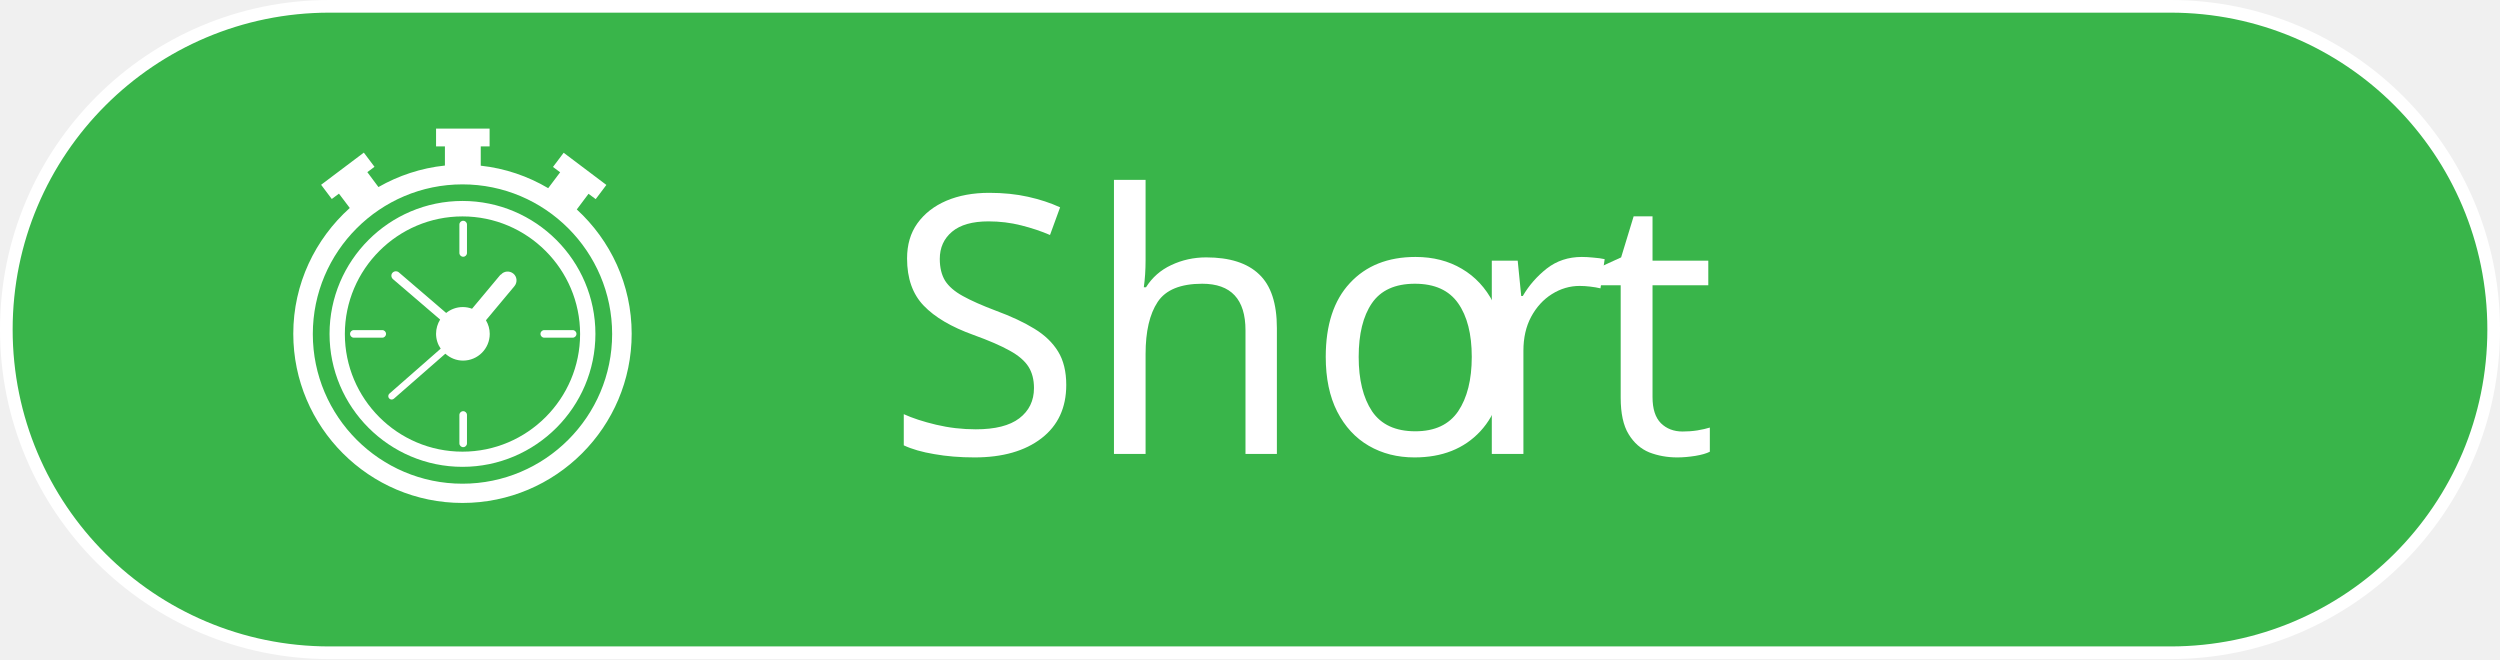
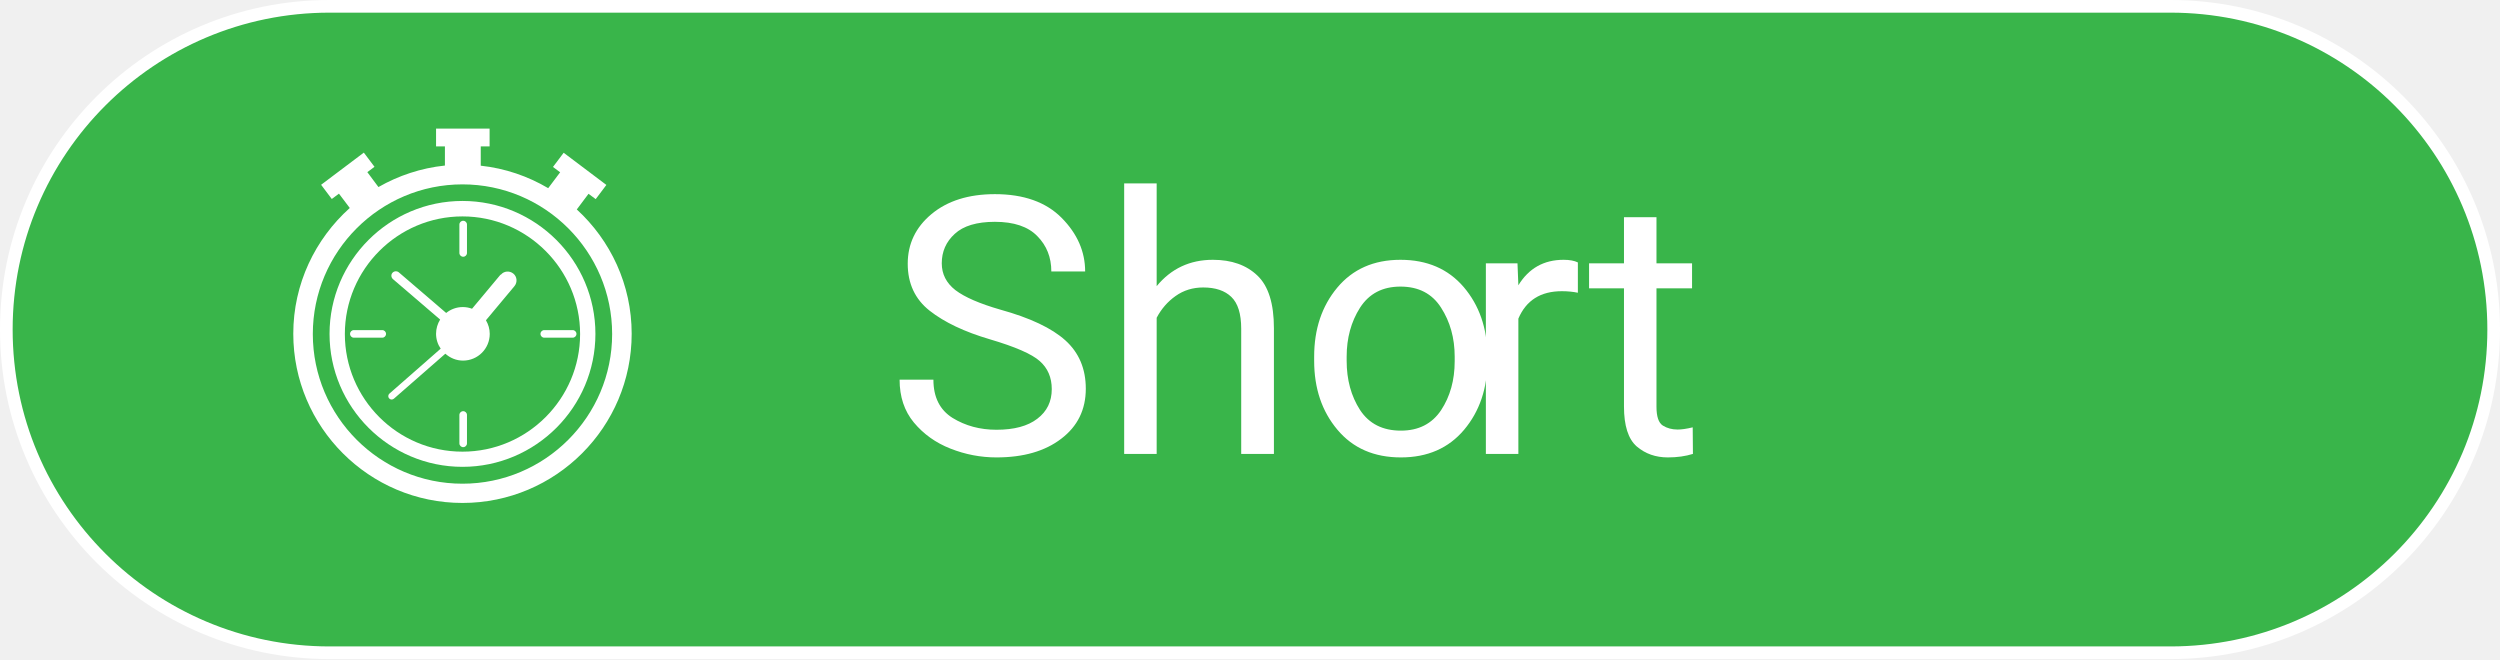
<svg xmlns="http://www.w3.org/2000/svg" id="Layer_2" data-name="Layer 2" width="177.9" height="46.9" viewBox="0 0 177.9 46.9">
  <g id="Capa_1" data-name="Capa 1">
    <g>
      <g>
        <rect x=".45" y=".45" width="177" height="46" rx="23" ry="23" fill="#39B54A" stroke="#fff" stroke-miterlimit="10" stroke-width=".9" />
-         <text transform="translate(63 32.3)" fill="#fff" font-family="MyriadPro-Regular, 'Myriad Pro'" font-size="25.65">
+         <text transform="translate(63 32.3)" fill="#fff" font-family="Roboto-Regular, Roboto" font-size="25.65">
          <tspan x="0" y="0">Sho</tspan>
          <tspan x="40.97" y="0" letter-spacing=".02em">r</tspan>
          <tspan x="49.97" y="0">t</tspan>
        </text>
      </g>
      <g>
        <path d="M32.91,14.3c-5.22,0-9.46,4.25-9.46,9.46s4.25,9.46,9.46,9.46,9.46-4.25,9.46-9.46-4.25-9.46-9.46-9.46Zm0,17.84c-4.62,0-8.37-3.76-8.37-8.37s3.76-8.37,8.37-8.37,8.37,3.76,8.37,8.37-3.76,8.37-8.37,8.37Z" fill="#fff" />
        <path d="M27.2,23.49h-2.02c-.15,0-.27,.12-.27,.27s.12,.27,.27,.27h2.02c.15,0,.27-.12,.27-.27s-.12-.27-.27-.27Z" fill="#fff" />
        <path d="M40.75,23.49h-2.02c-.15,0-.27,.12-.27,.27s.12,.27,.27,.27h2.02c.15,0,.27-.12,.27-.27s-.12-.27-.27-.27Z" fill="#fff" />
        <path d="M32.96,18.27c.15,0,.27-.12,.27-.27v-2.02c0-.15-.12-.27-.27-.27s-.27,.12-.27,.27v2.02c0,.15,.12,.27,.27,.27Z" fill="#fff" />
        <path d="M32.96,29.26c-.15,0-.27,.12-.27,.27v2.02c0,.15,.12,.27,.27,.27s.27-.12,.27-.27v-2.02c0-.15-.12-.27-.27-.27Z" fill="#fff" />
        <path d="M35.62,19.54l-2.03,2.43c-.21-.08-.43-.12-.66-.12-.45,0-.86,.16-1.18,.42l-3.37-2.89c-.13-.11-.33-.1-.45,.03s-.1,.33,.03,.45l3.36,2.88c-.18,.29-.29,.64-.29,1.01,0,.39,.12,.76,.33,1.06l-3.65,3.2c-.1,.09-.11,.24-.02,.34,.05,.05,.11,.08,.18,.08,.06,0,.11-.02,.16-.06l3.66-3.2c.34,.3,.77,.49,1.26,.49,1.05,0,1.9-.85,1.9-1.9,0-.35-.1-.68-.27-.97l2.03-2.43c.22-.27,.19-.67-.08-.89-.27-.22-.67-.19-.89,.08Z" fill="#fff" />
        <path d="M41.04,14.91l.84-1.12,.51,.38,.76-1.01-3.04-2.29-.76,1.01,.51,.38-.85,1.13c-1.44-.85-3.06-1.41-4.8-1.6v-1.37h.63v-1.27h-3.81v1.27h.63v1.36c-1.71,.18-3.31,.72-4.73,1.53l-.79-1.06,.51-.38-.76-1.01-3.04,2.29,.76,1.01,.51-.38,.77,1.02c-2.46,2.21-4.02,5.4-4.02,8.95,0,6.64,5.4,12.04,12.04,12.04s12.04-5.4,12.04-12.04c0-3.5-1.51-6.65-3.91-8.85Zm-8.13,19.51c-5.87,0-10.65-4.78-10.65-10.65s4.78-10.65,10.65-10.65,10.65,4.78,10.65,10.65-4.78,10.65-10.65,10.65Z" fill="#fff" />
      </g>
    </g>
  </g>
</svg>
